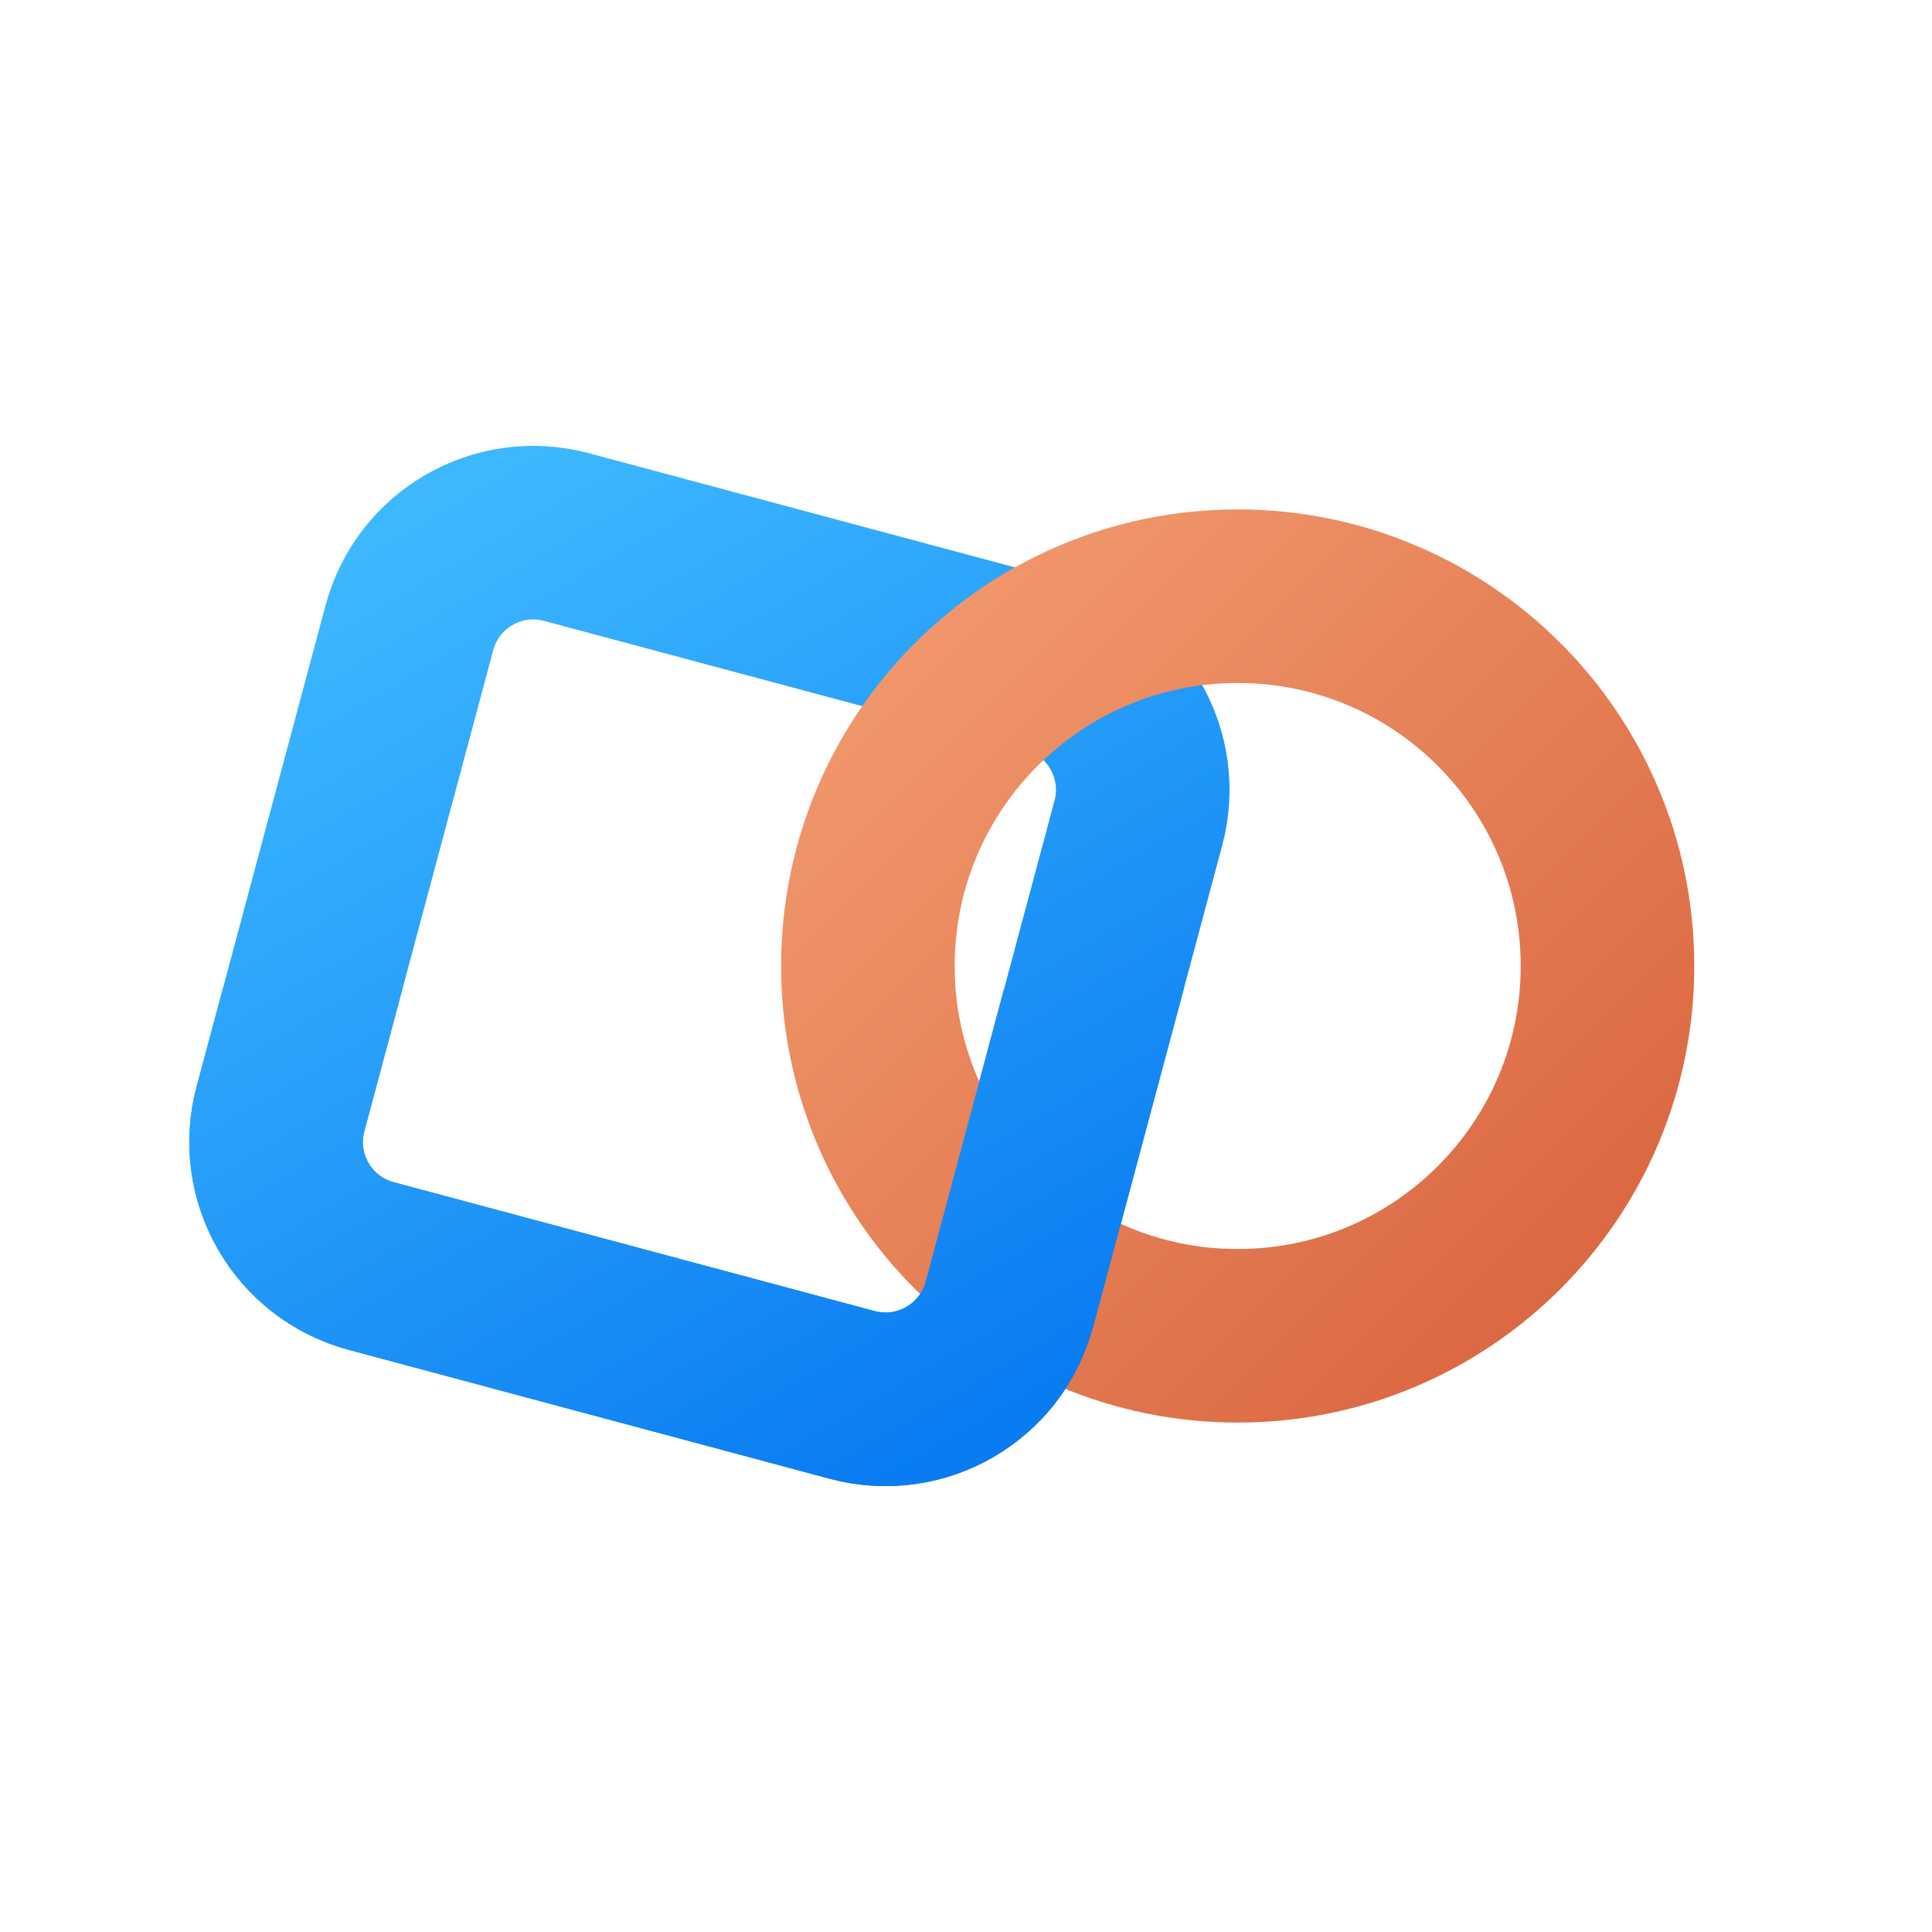
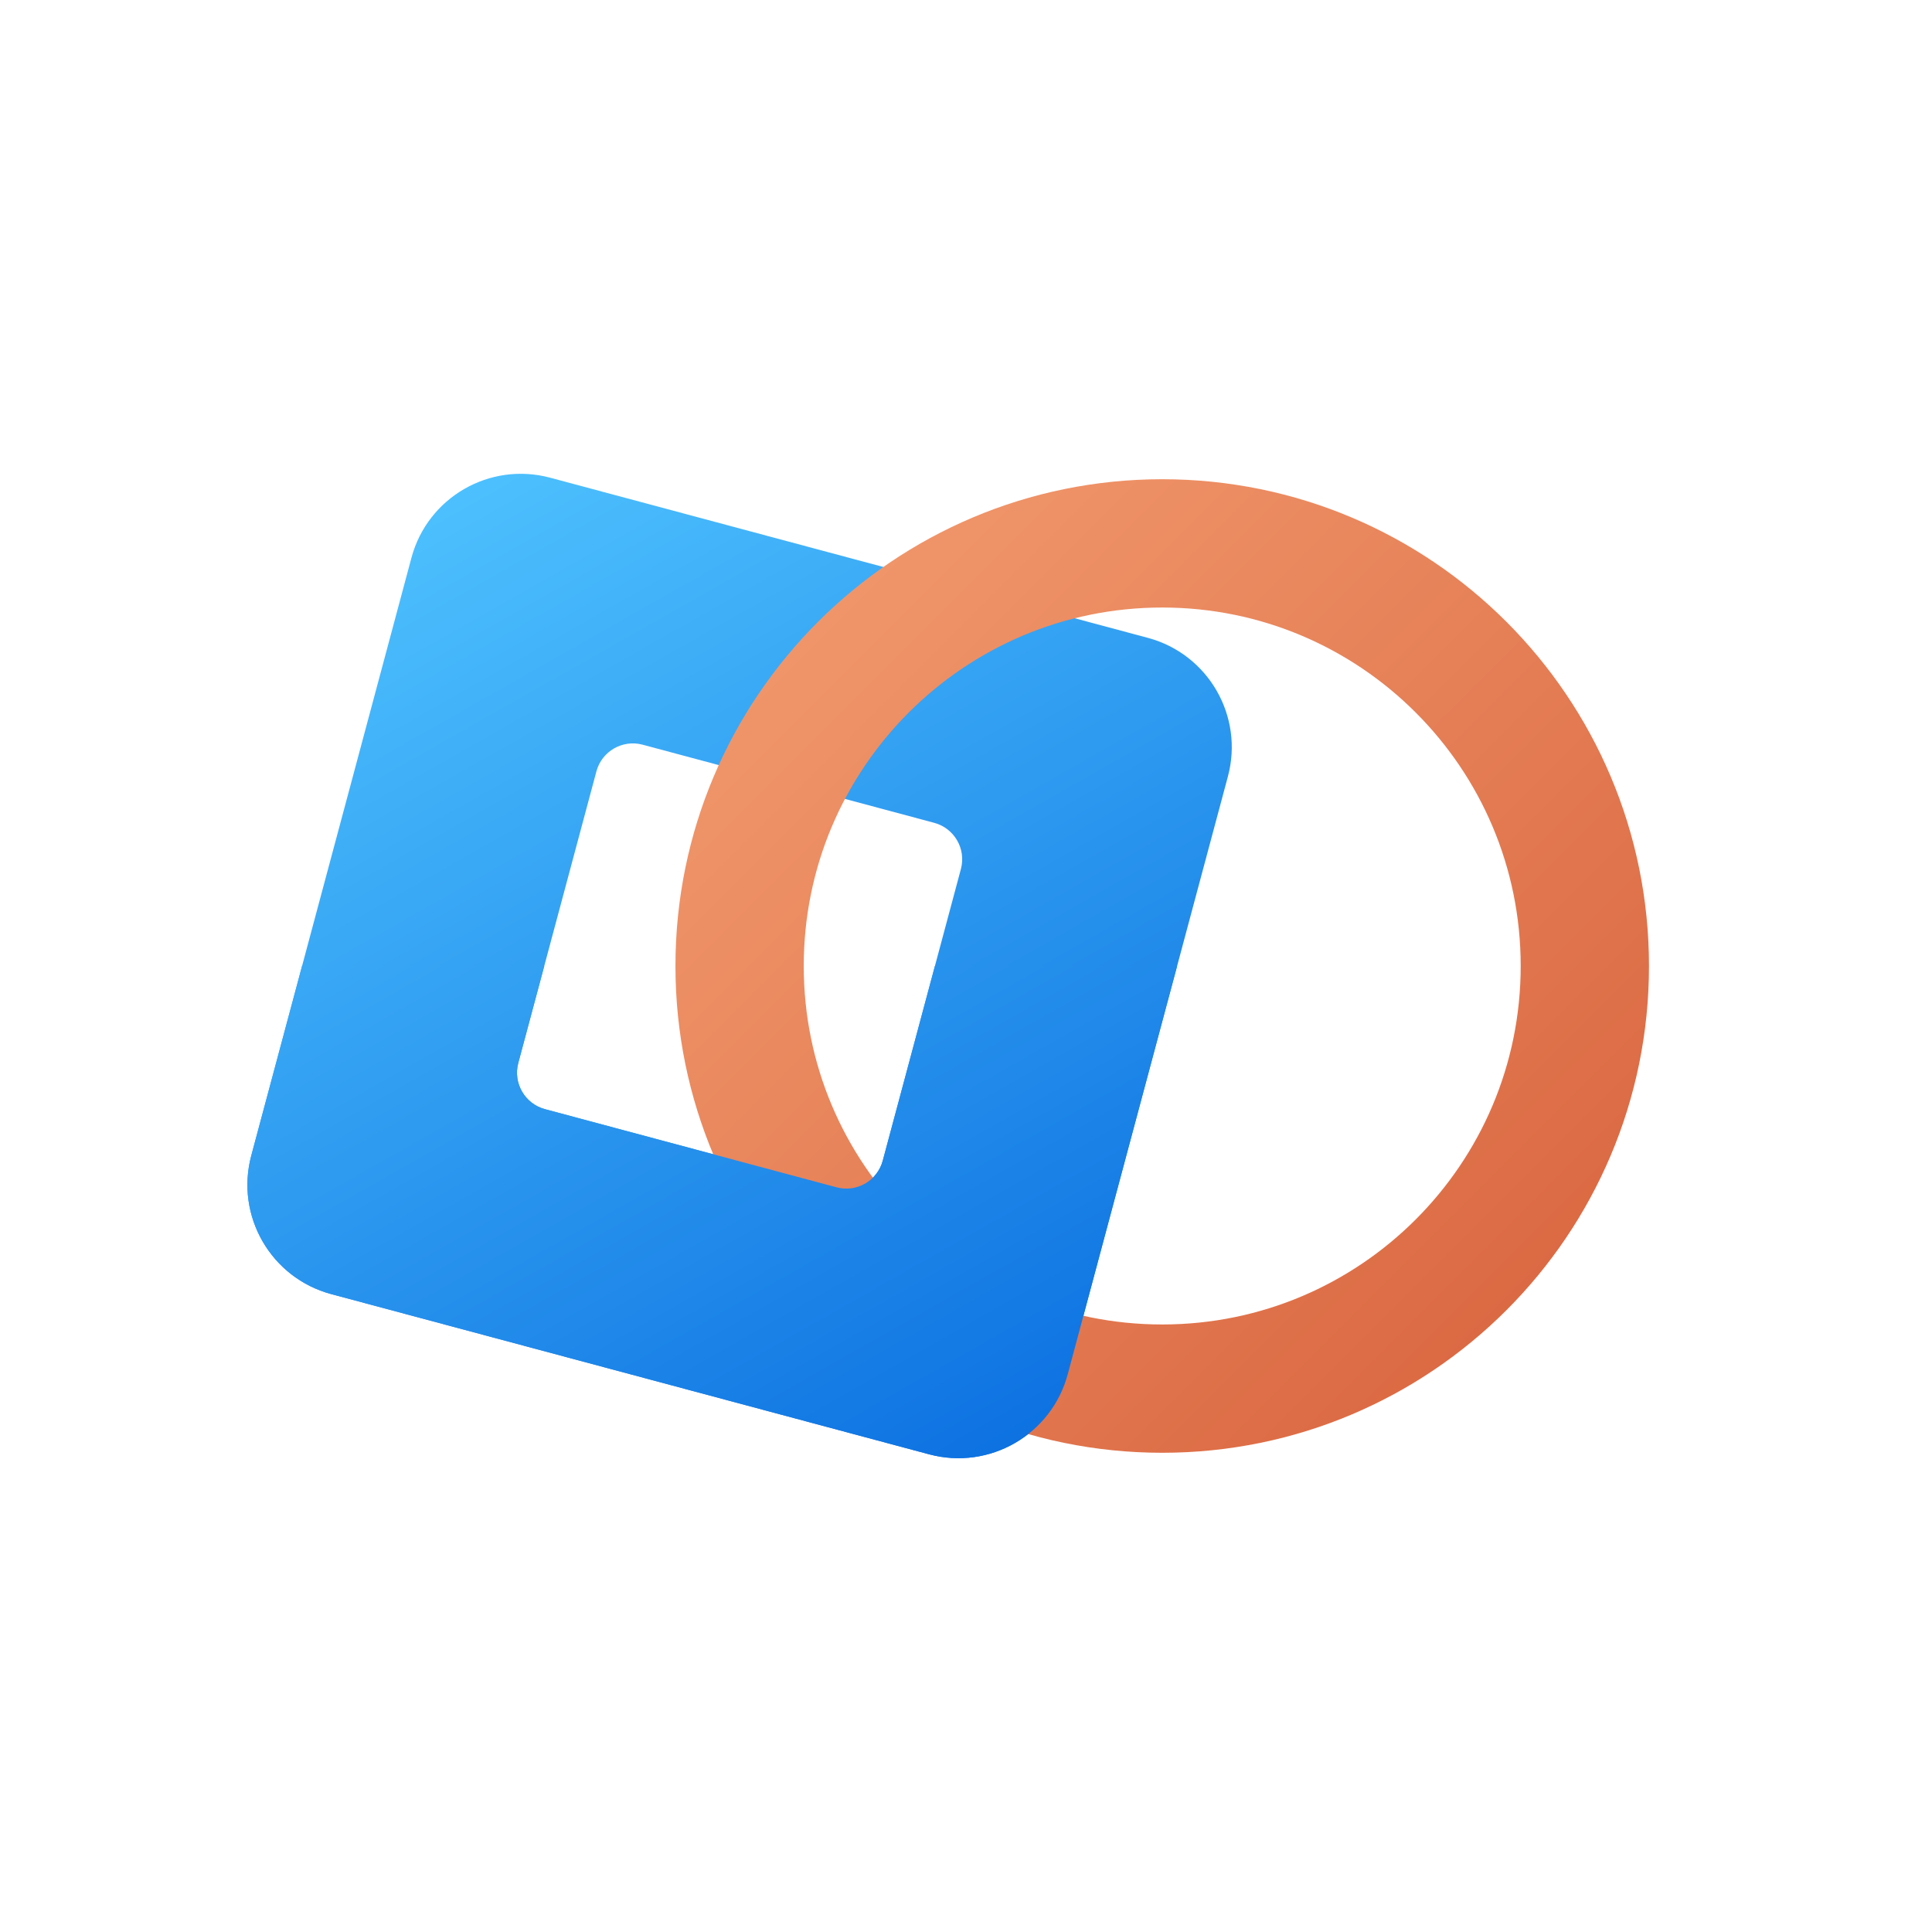
- <svg xmlns="http://www.w3.org/2000/svg" viewBox="0 0 512 512" width="512" height="512">
+ <svg xmlns="http://www.w3.org/2000/svg" viewBox="0 0 512 512">
  <defs>
    <linearGradient id="b" x1="0" y1="0" x2="1" y2="1">
-       <stop offset="0" stop-color="#3DB8FF" />
-       <stop offset="1" stop-color="#0A7CF2" />
+       <stop offset="0" stop-color="#4FC3FF" />
+       <stop offset="1" stop-color="#0B6FE0" />
    </linearGradient>
    <linearGradient id="c" x1="0" y1="0" x2="1" y2="1">
      <stop offset="0" stop-color="#F29A6E" />
      <stop offset="1" stop-color="#D9653F" />
    </linearGradient>
+     <linearGradient id="c2" x1="0" y1="0" x2="1" y2="1">
+       <stop offset="0" stop-color="#7CD3FF" />
+       <stop offset="1" stop-color="#2A86F0" />
+     </linearGradient>
    <clipPath id="low">
-       <rect x="0" y="262" width="512" height="250" />
+       <rect x="0" y="256" width="512" height="256" />
    </clipPath>
  </defs>
-   <rect x="-100" y="-100" width="200" height="200" rx="34" fill="none" stroke="url(#b)" stroke-width="46" transform="translate(188 256) rotate(15)" />
-   <g>
-     <circle cx="328" cy="256" r="98" fill="none" stroke="#12141C" stroke-width="62" opacity="0" />
-   </g>
-   <circle cx="328" cy="256" r="98" fill="none" stroke="url(#c)" stroke-width="46" />
+   <path d="M-82,-112 H82 A30,30 0 0 1 112,-82 V82 A30,30 0 0 1 82,112 H-82 A30,30 0 0 1 -112,82 V-82 A30,30 0 0 1 -82,-112 Z M-40,-50 H40 A10,10 0 0 1 50,-40 V40 A10,10 0 0 1 40,50 H-40 A10,10 0 0 1 -50,40 V-40 A10,10 0 0 1 -40,-50 Z" fill-rule="evenodd" transform="translate(196 256) rotate(15)" fill="url(#b)" />
+   <circle cx="308" cy="256" r="112" fill="none" stroke="url(#c)" stroke-width="34" />
  <g clip-path="url(#low)">
-     <rect x="-100" y="-100" width="200" height="200" rx="34" fill="none" stroke="#12141C" stroke-width="62" opacity="0" transform="translate(188 256) rotate(15)" />
-     <rect x="-100" y="-100" width="200" height="200" rx="34" fill="none" stroke="url(#b)" stroke-width="46" transform="translate(188 256) rotate(15)" />
+     <path d="M-82,-112 H82 A30,30 0 0 1 112,-82 V82 A30,30 0 0 1 82,112 H-82 A30,30 0 0 1 -112,82 V-82 A30,30 0 0 1 -82,-112 Z M-40,-50 H40 A10,10 0 0 1 50,-40 V40 A10,10 0 0 1 40,50 H-40 A10,10 0 0 1 -50,40 V-40 A10,10 0 0 1 -40,-50 Z" fill-rule="evenodd" transform="translate(196 256) rotate(15)" fill="url(#b)" />
  </g>
</svg>
